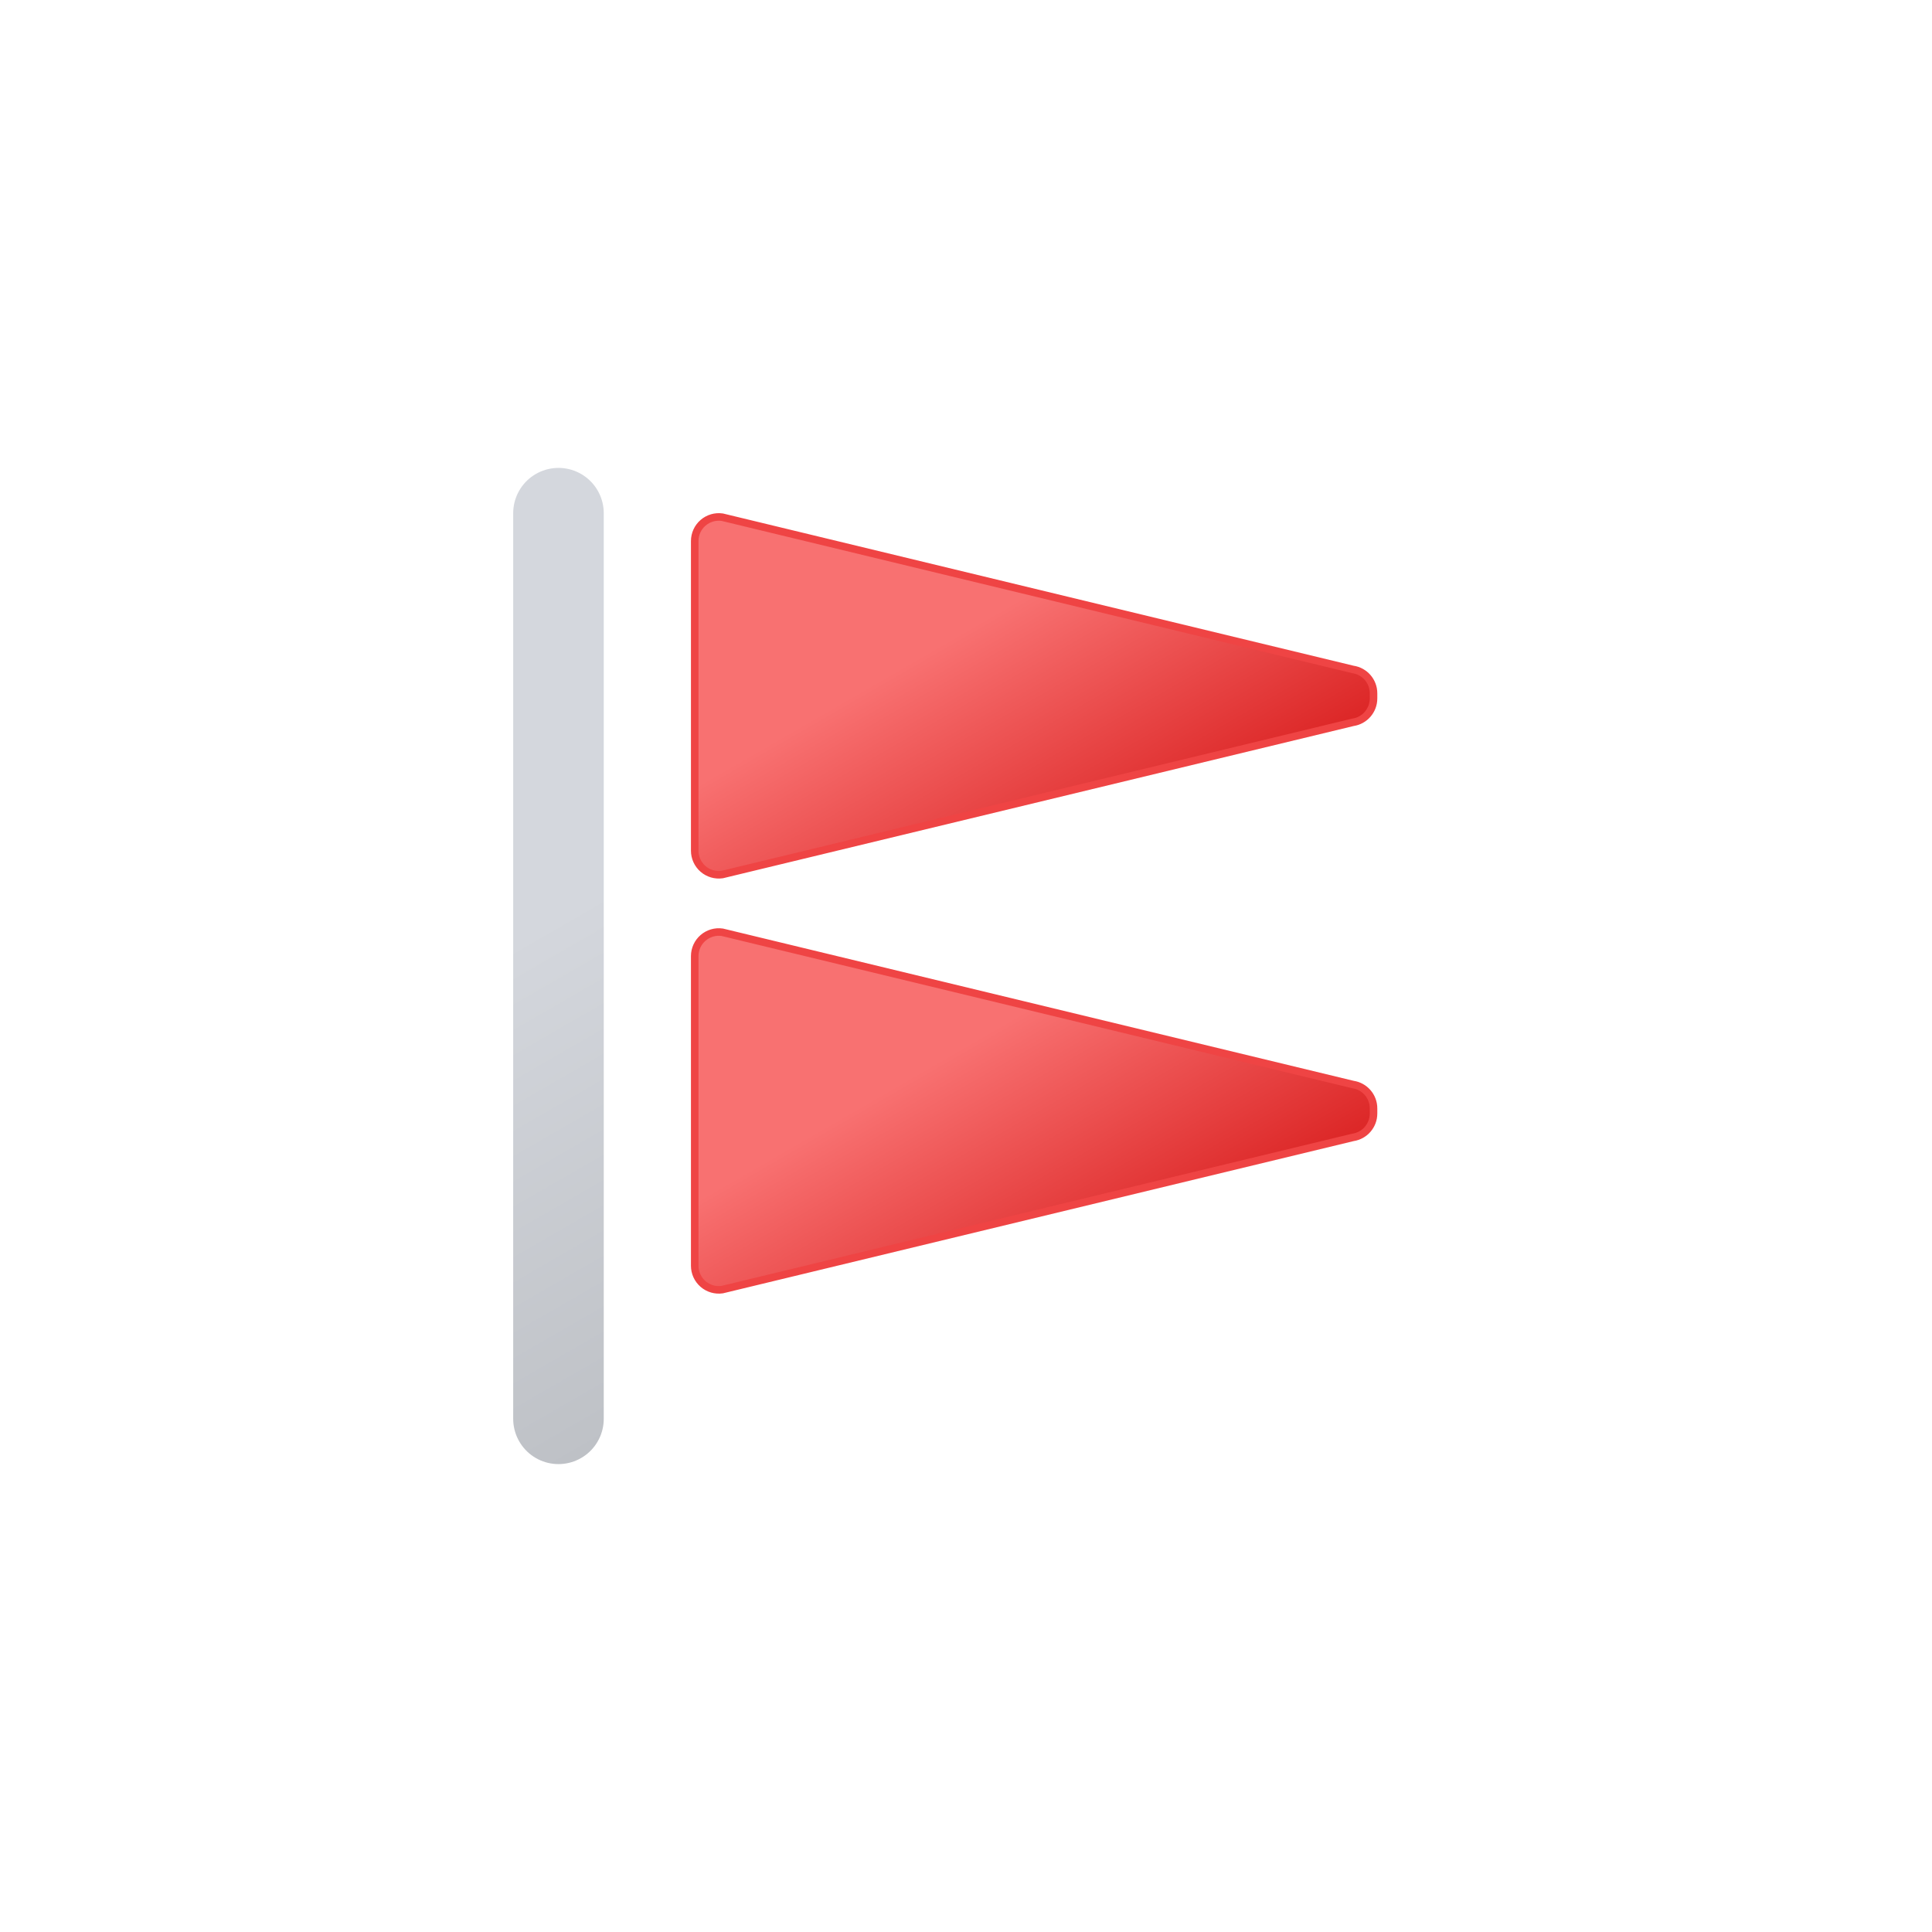
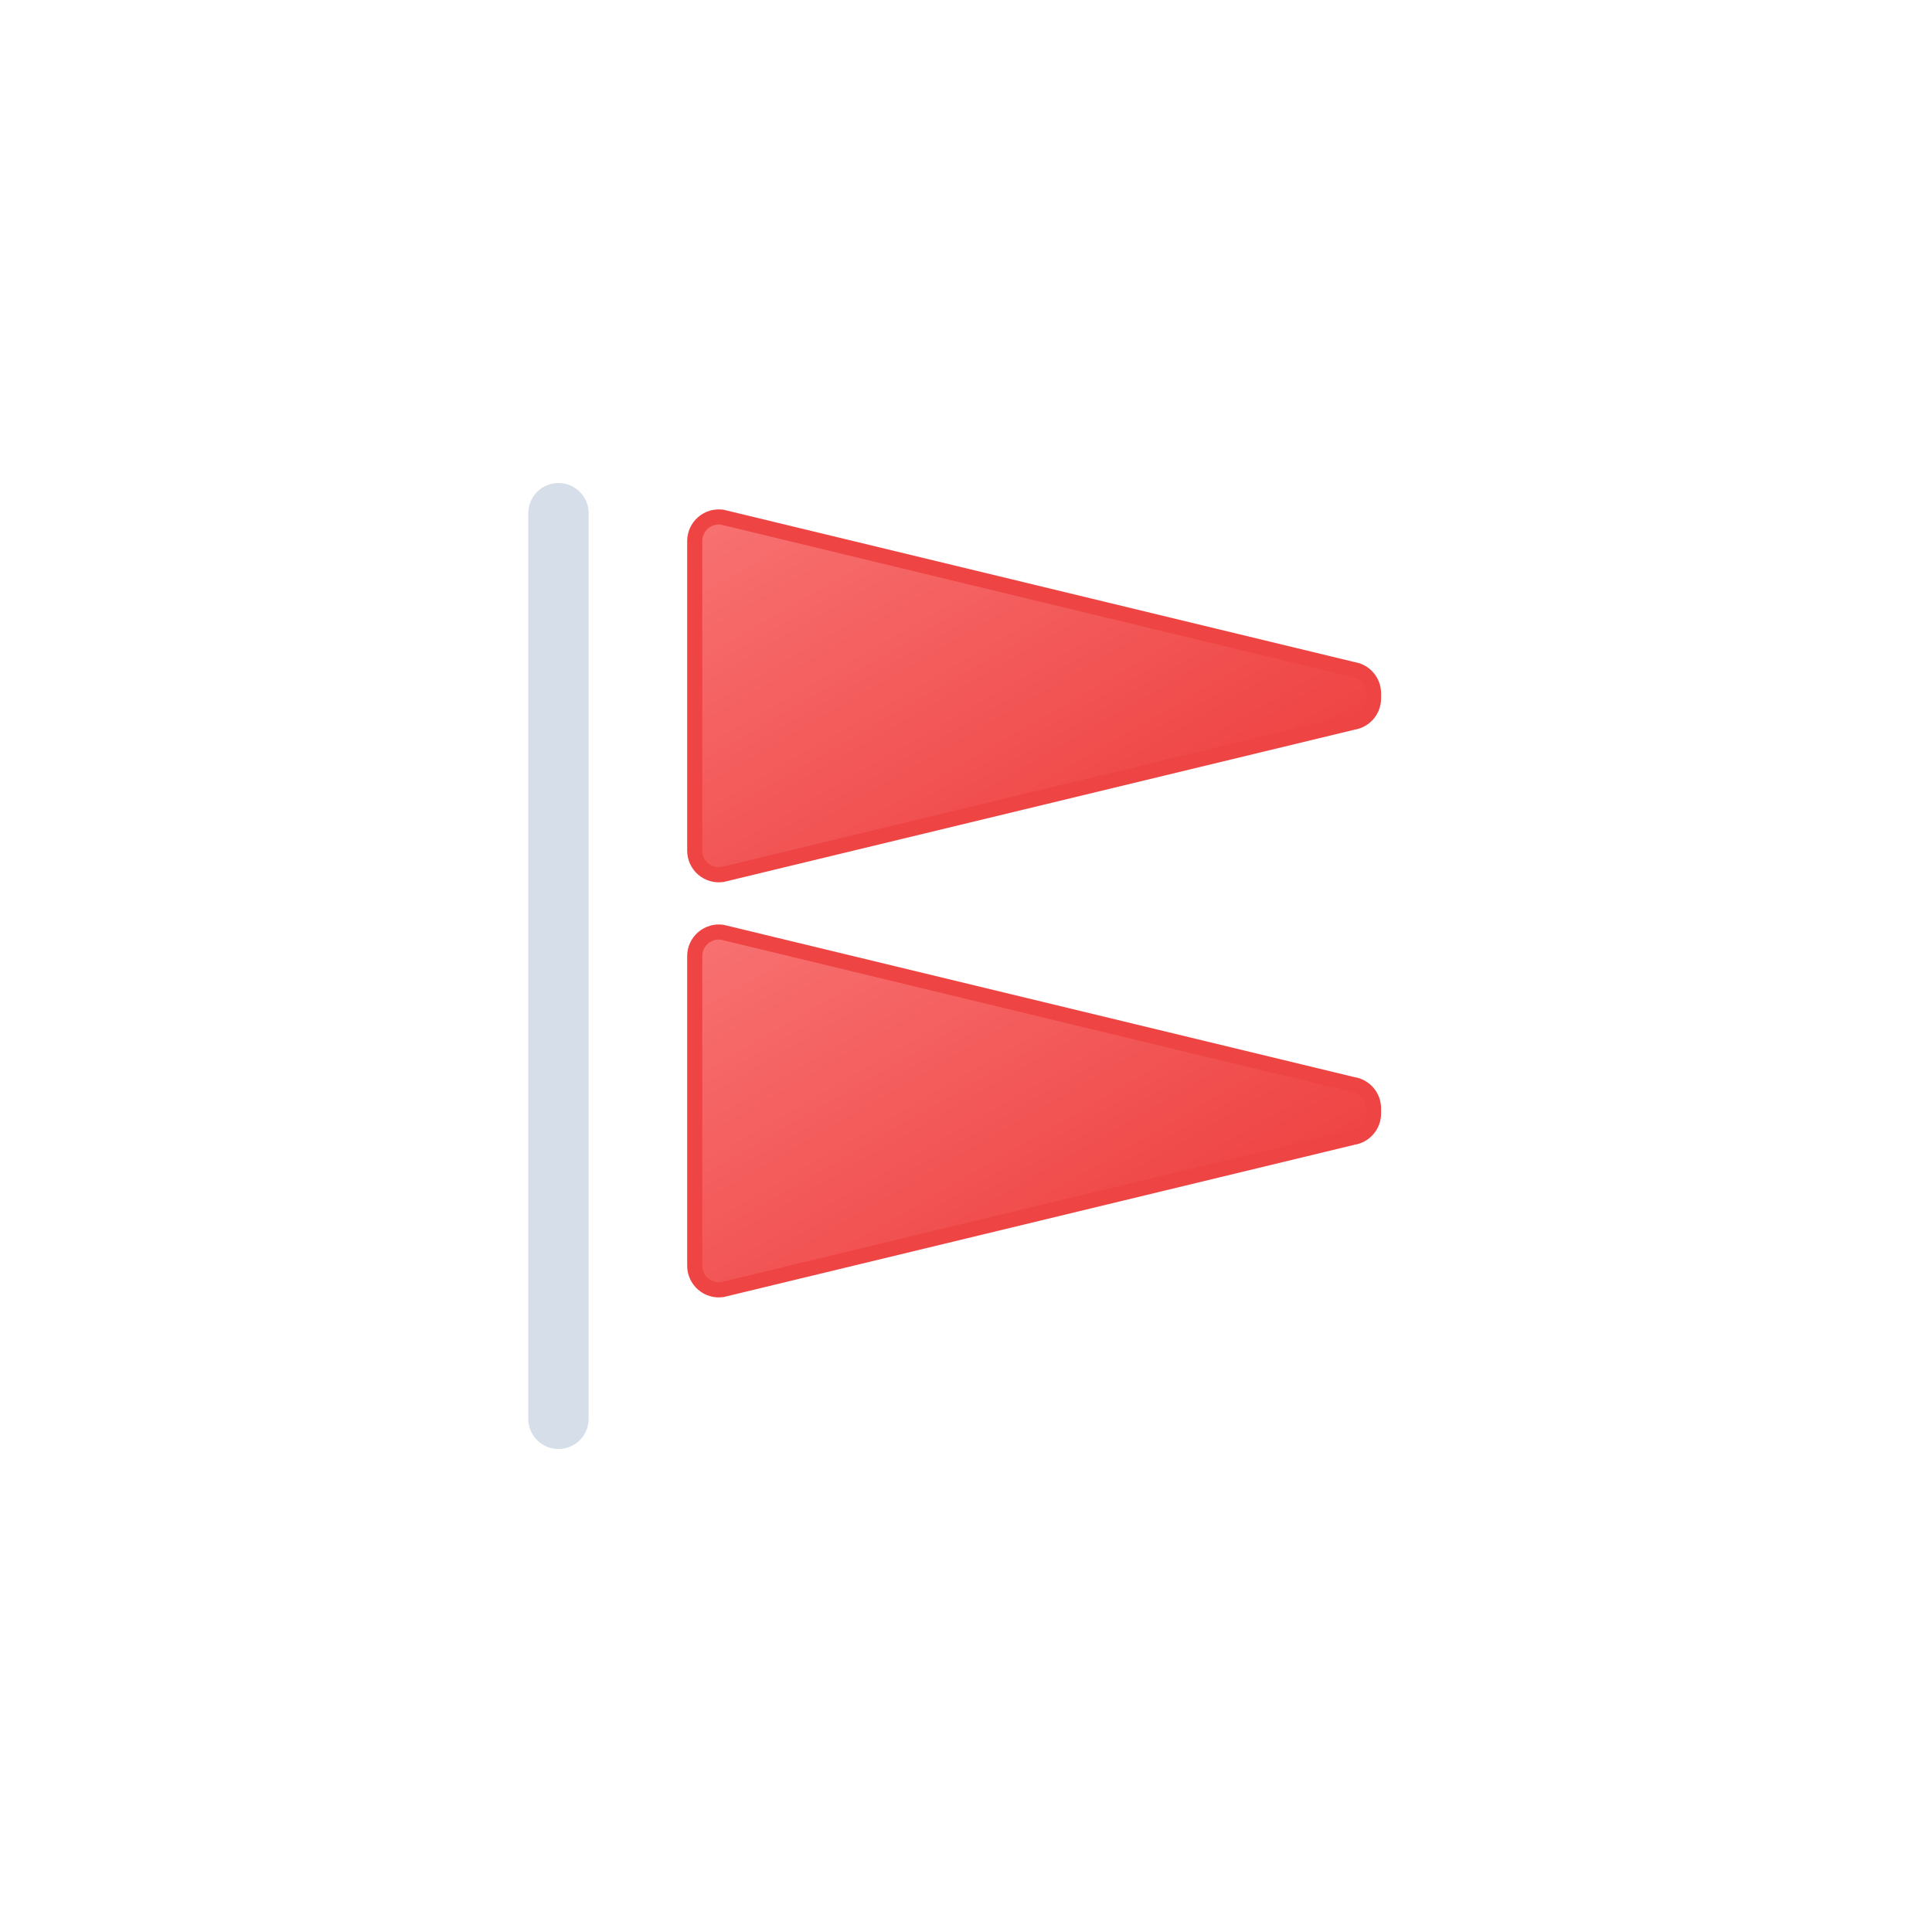
<svg xmlns="http://www.w3.org/2000/svg" xmlns:xlink="http://www.w3.org/1999/xlink" viewBox="0 0 512 512">
  <defs>
-     <linearGradient id="a" x1="90.04" y1="155.61" x2="205.96" y2="356.39" gradientUnits="userSpaceOnUse">
-       <stop offset="0" stop-color="#d4d7dd" />
-       <stop offset="0.45" stop-color="#d4d7dd" />
-       <stop offset="1" stop-color="#bec1c6" />
+     <linearGradient id="a" x1="223.47" y1="116.97" x2="289.7" y2="231.68" gradientUnits="userSpaceOnUse">
+       <stop offset="0" stop-color="#f87171" />
+       <stop offset="1" stop-color="#ef4444" />
    </linearGradient>
-     <linearGradient id="b" x1="223.47" y1="116.97" x2="289.7" y2="231.68" gradientUnits="userSpaceOnUse">
-       <stop offset="0" stop-color="#f87171" />
-       <stop offset="0.45" stop-color="#f87171" />
-       <stop offset="1" stop-color="#dc2626" />
-     </linearGradient>
-     <linearGradient id="c" x1="223.47" y1="226.97" x2="289.7" y2="341.68" xlink:href="#b" />
+     <linearGradient id="b" x1="223.47" y1="226.97" x2="289.7" y2="341.68" xlink:href="#a" />
  </defs>
-   <line x1="148" y1="376" x2="148" y2="136" fill="none" stroke-linecap="round" stroke-linejoin="round" stroke-width="24" stroke="url(#a)" />
-   <path d="M191.41,137.06a6.38,6.38,0,0,0-7.3,6.32v82.06a6.38,6.38,0,0,0,7.3,6.32l167.13-40.34A6.39,6.39,0,0,0,364,185.1v-1.37a6.39,6.39,0,0,0-5.46-6.32Z" stroke="#ef4444" stroke-miterlimit="10" stroke-width="2" fill="url(#b)" />
-   <path d="M191.41,247.06a6.38,6.38,0,0,0-7.3,6.32v82.06a6.38,6.38,0,0,0,7.3,6.32l167.13-40.34A6.39,6.39,0,0,0,364,295.1v-1.37a6.39,6.39,0,0,0-5.46-6.32Z" stroke="#ef4444" stroke-miterlimit="10" stroke-width="2" fill="url(#c)" />
+   <line x1="148" y1="376" x2="148" y2="136" fill="none" stroke="#d6dfe9" stroke-linecap="round" stroke-linejoin="round" stroke-width="16" />
+   <path d="M191.41,137.06a6.38,6.38,0,0,0-7.3,6.32v82.06a6.38,6.38,0,0,0,7.3,6.32l167.13-40.34A6.39,6.39,0,0,0,364,185.1v-1.37a6.39,6.39,0,0,0-5.46-6.32Z" stroke="#ef4444" stroke-miterlimit="10" stroke-width="4" fill="url(#a)" />
+   <path d="M191.41,247.06a6.38,6.38,0,0,0-7.3,6.32v82.06a6.38,6.38,0,0,0,7.3,6.32l167.13-40.34A6.39,6.39,0,0,0,364,295.1v-1.37a6.39,6.39,0,0,0-5.46-6.32Z" stroke="#ef4444" stroke-miterlimit="10" stroke-width="4" fill="url(#b)" />
</svg>
